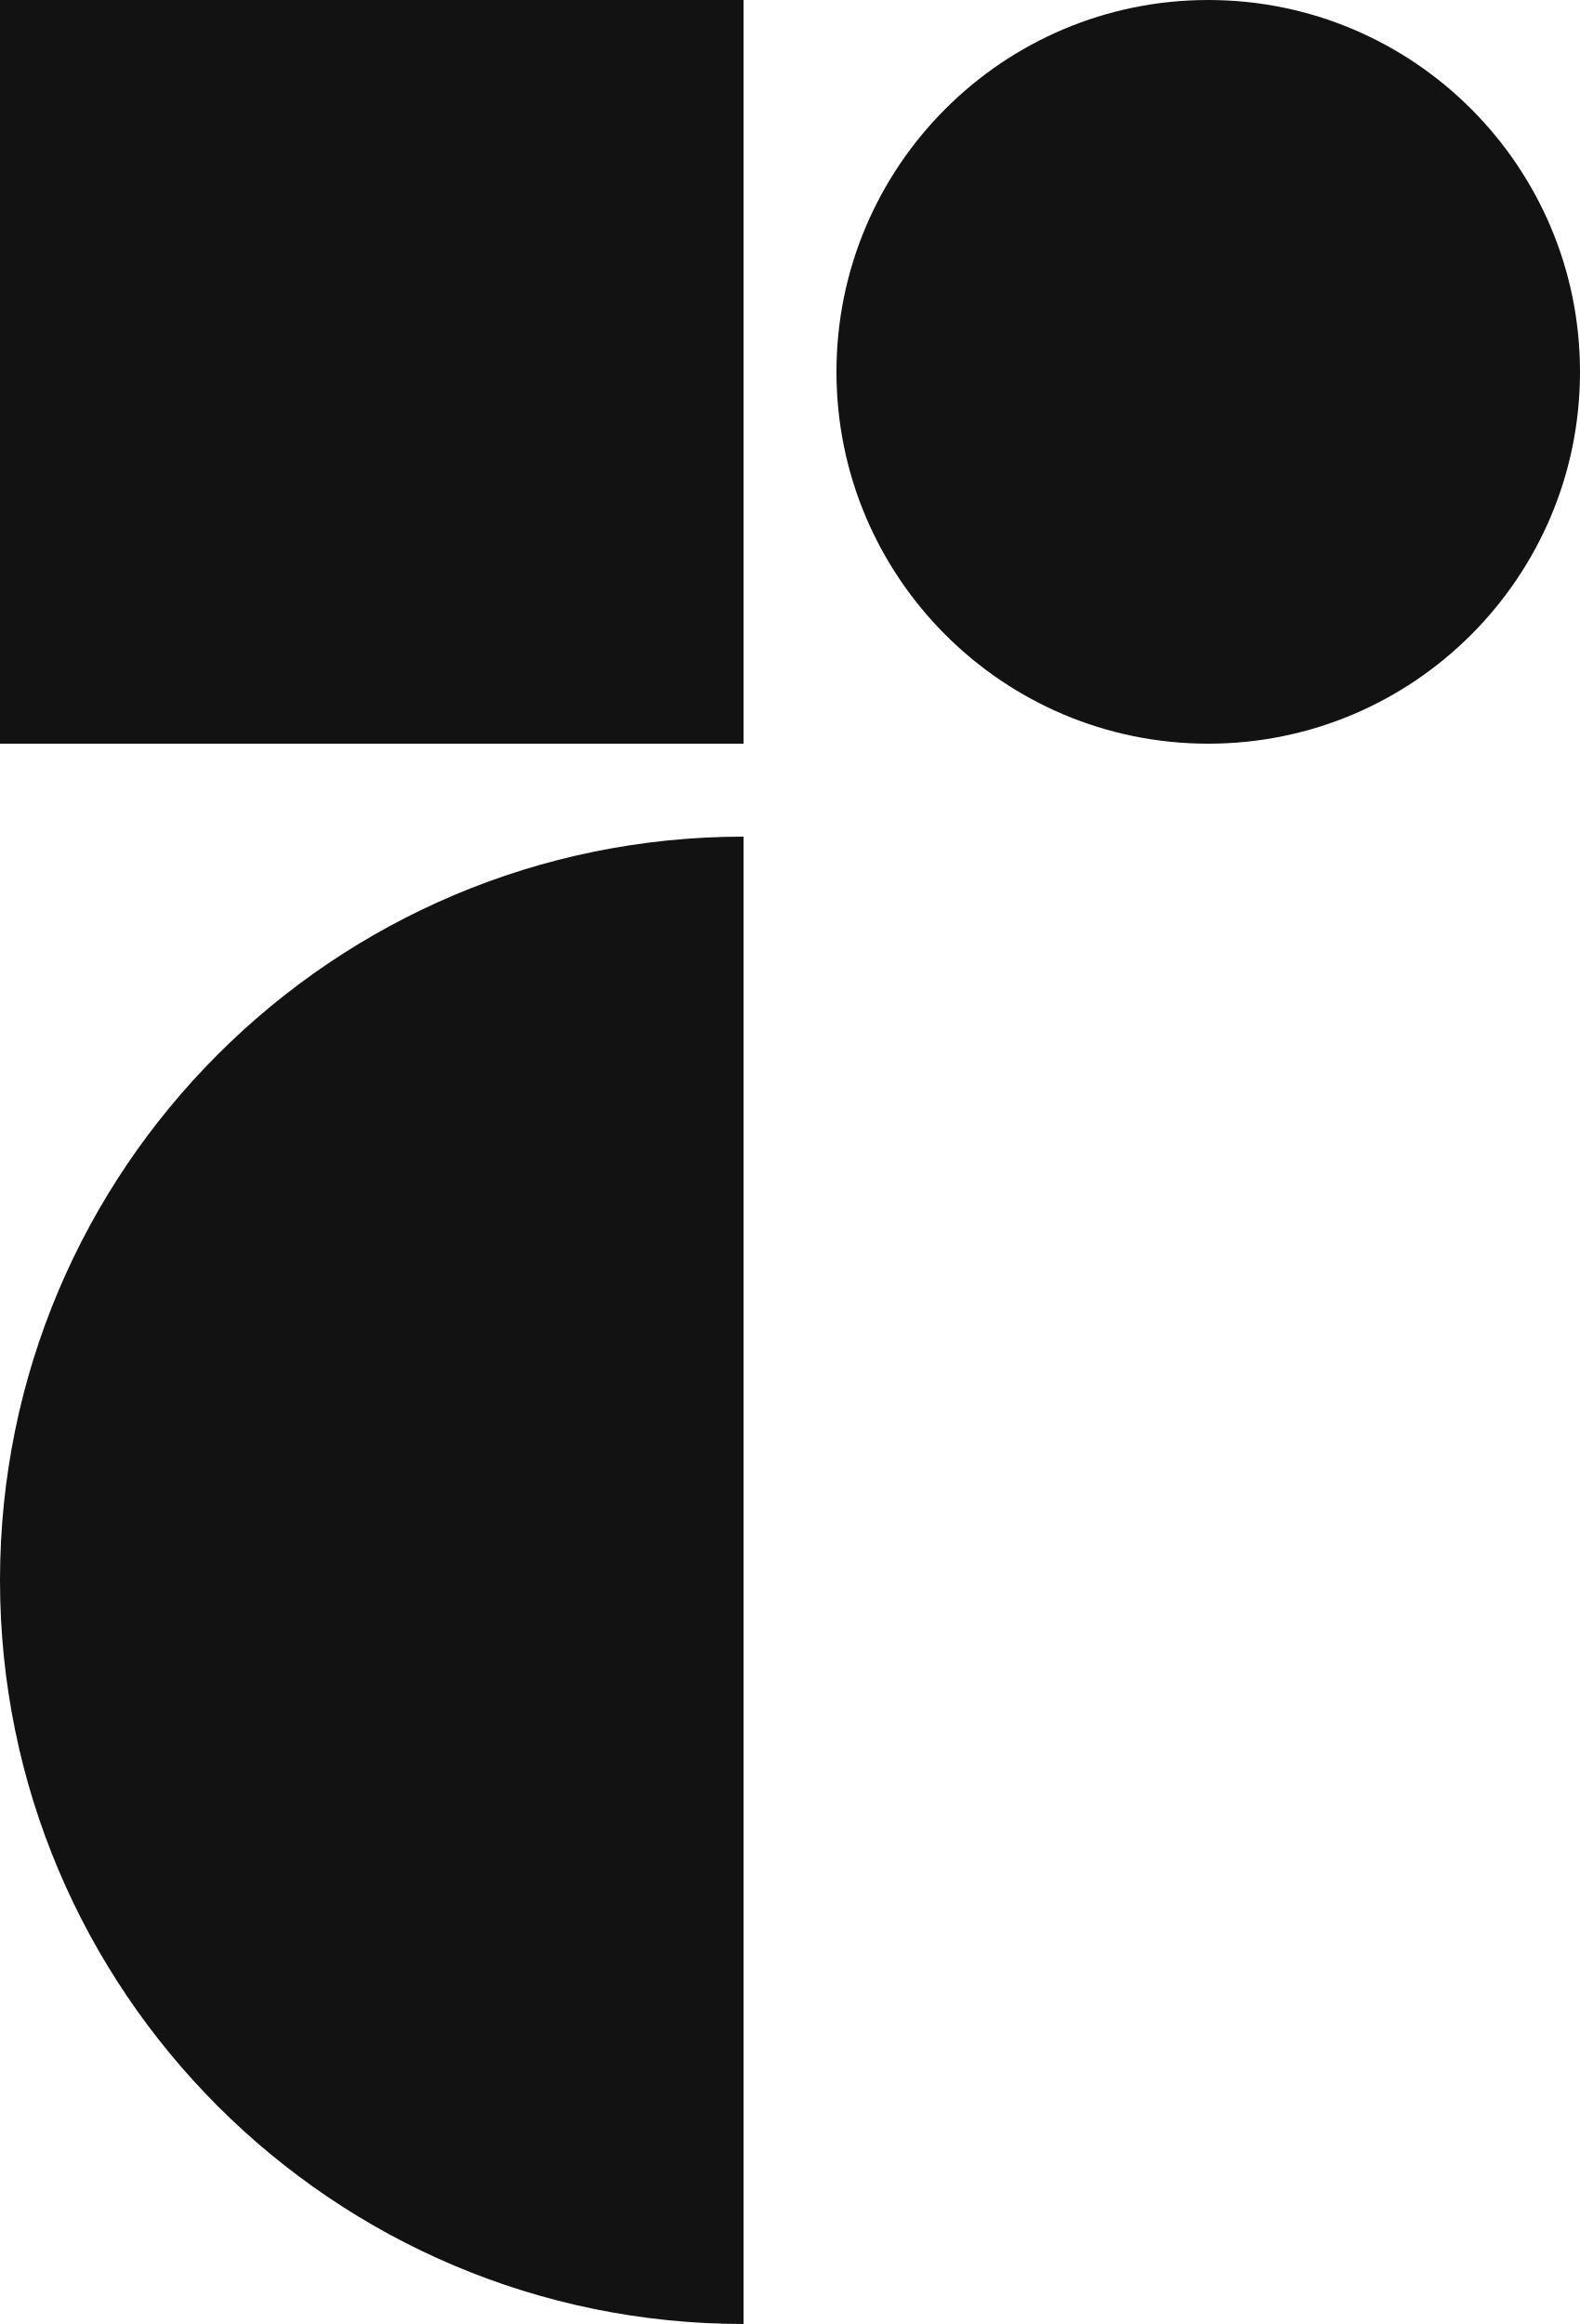
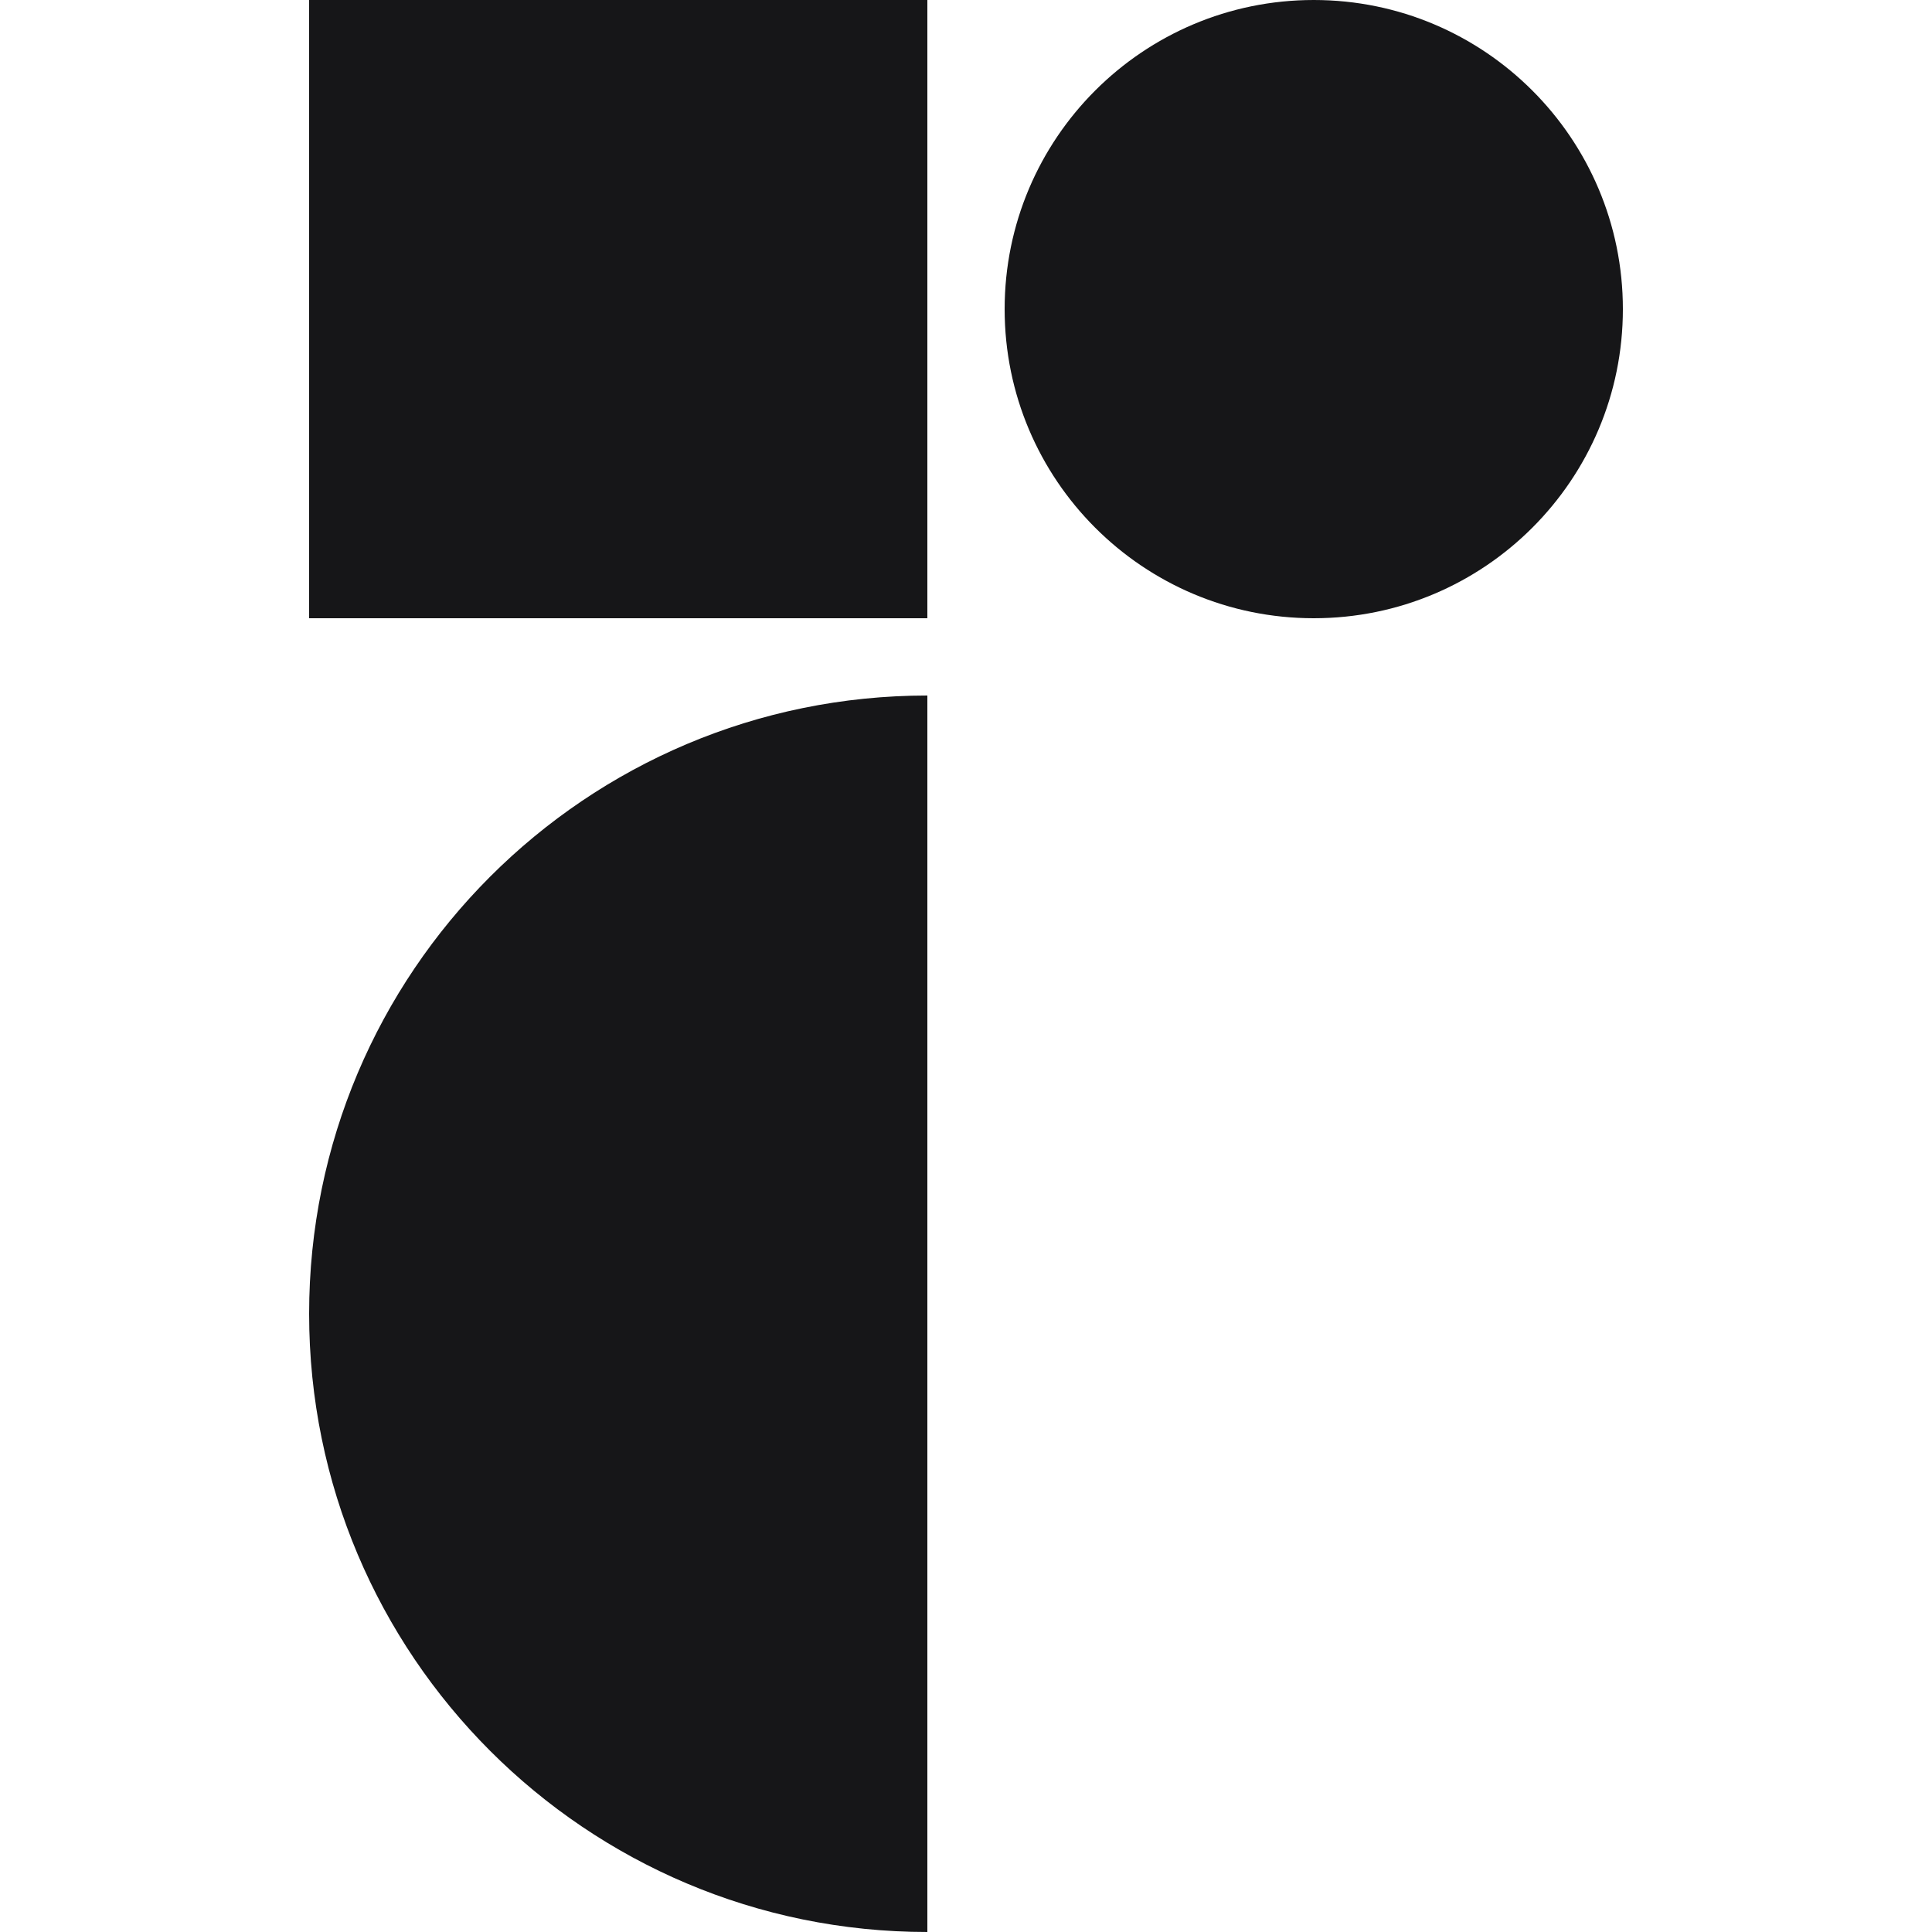
- <svg xmlns="http://www.w3.org/2000/svg" fill="#121212" style="margin-right:3px" viewBox="4 0 17 25" preserveAspectRatio="xMidYMid meet">
-   <path d="M12 25a8 8 0 1 1 0-16zm0-25H4v8h8zm5 8a4 4 0 1 0 0-8 4 4 0 0 0 0 8" />
+ <svg xmlns="http://www.w3.org/2000/svg" viewBox="0 0 24 24">
+   <path fill="#161618" d="M11.52 24a7.68 7.68 0 0 1-7.68-7.68 7.68 7.68 0 0 1 7.68-7.68V24Zm0-24v7.68H3.84V0h7.68Zm4.8 7.68a3.84 3.84 0 1 1 0-7.68 3.84 3.84 0 0 1 0 7.68Z" />
</svg>
